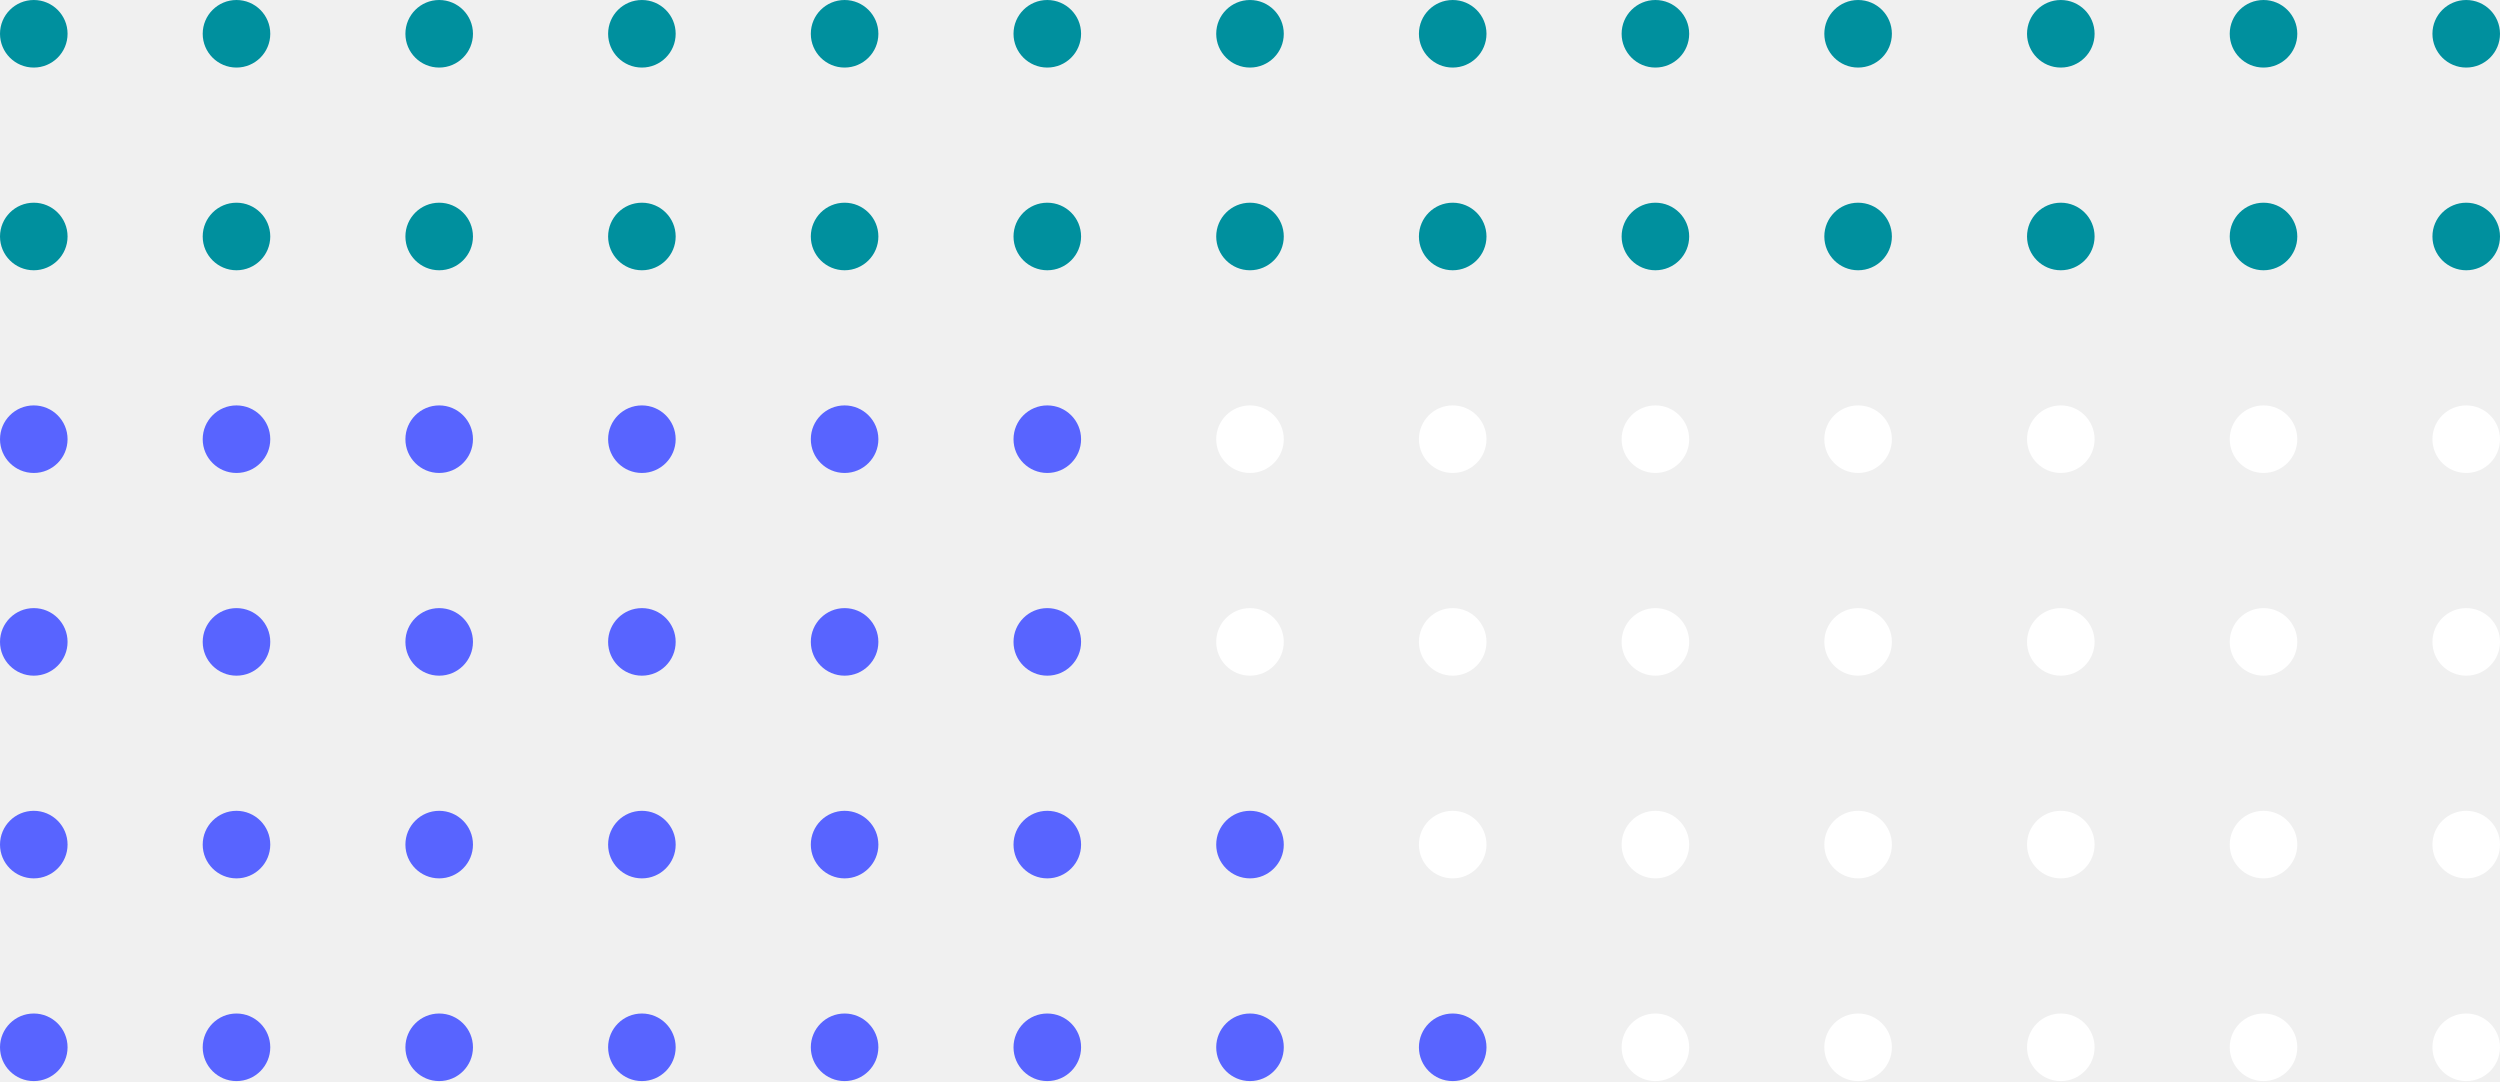
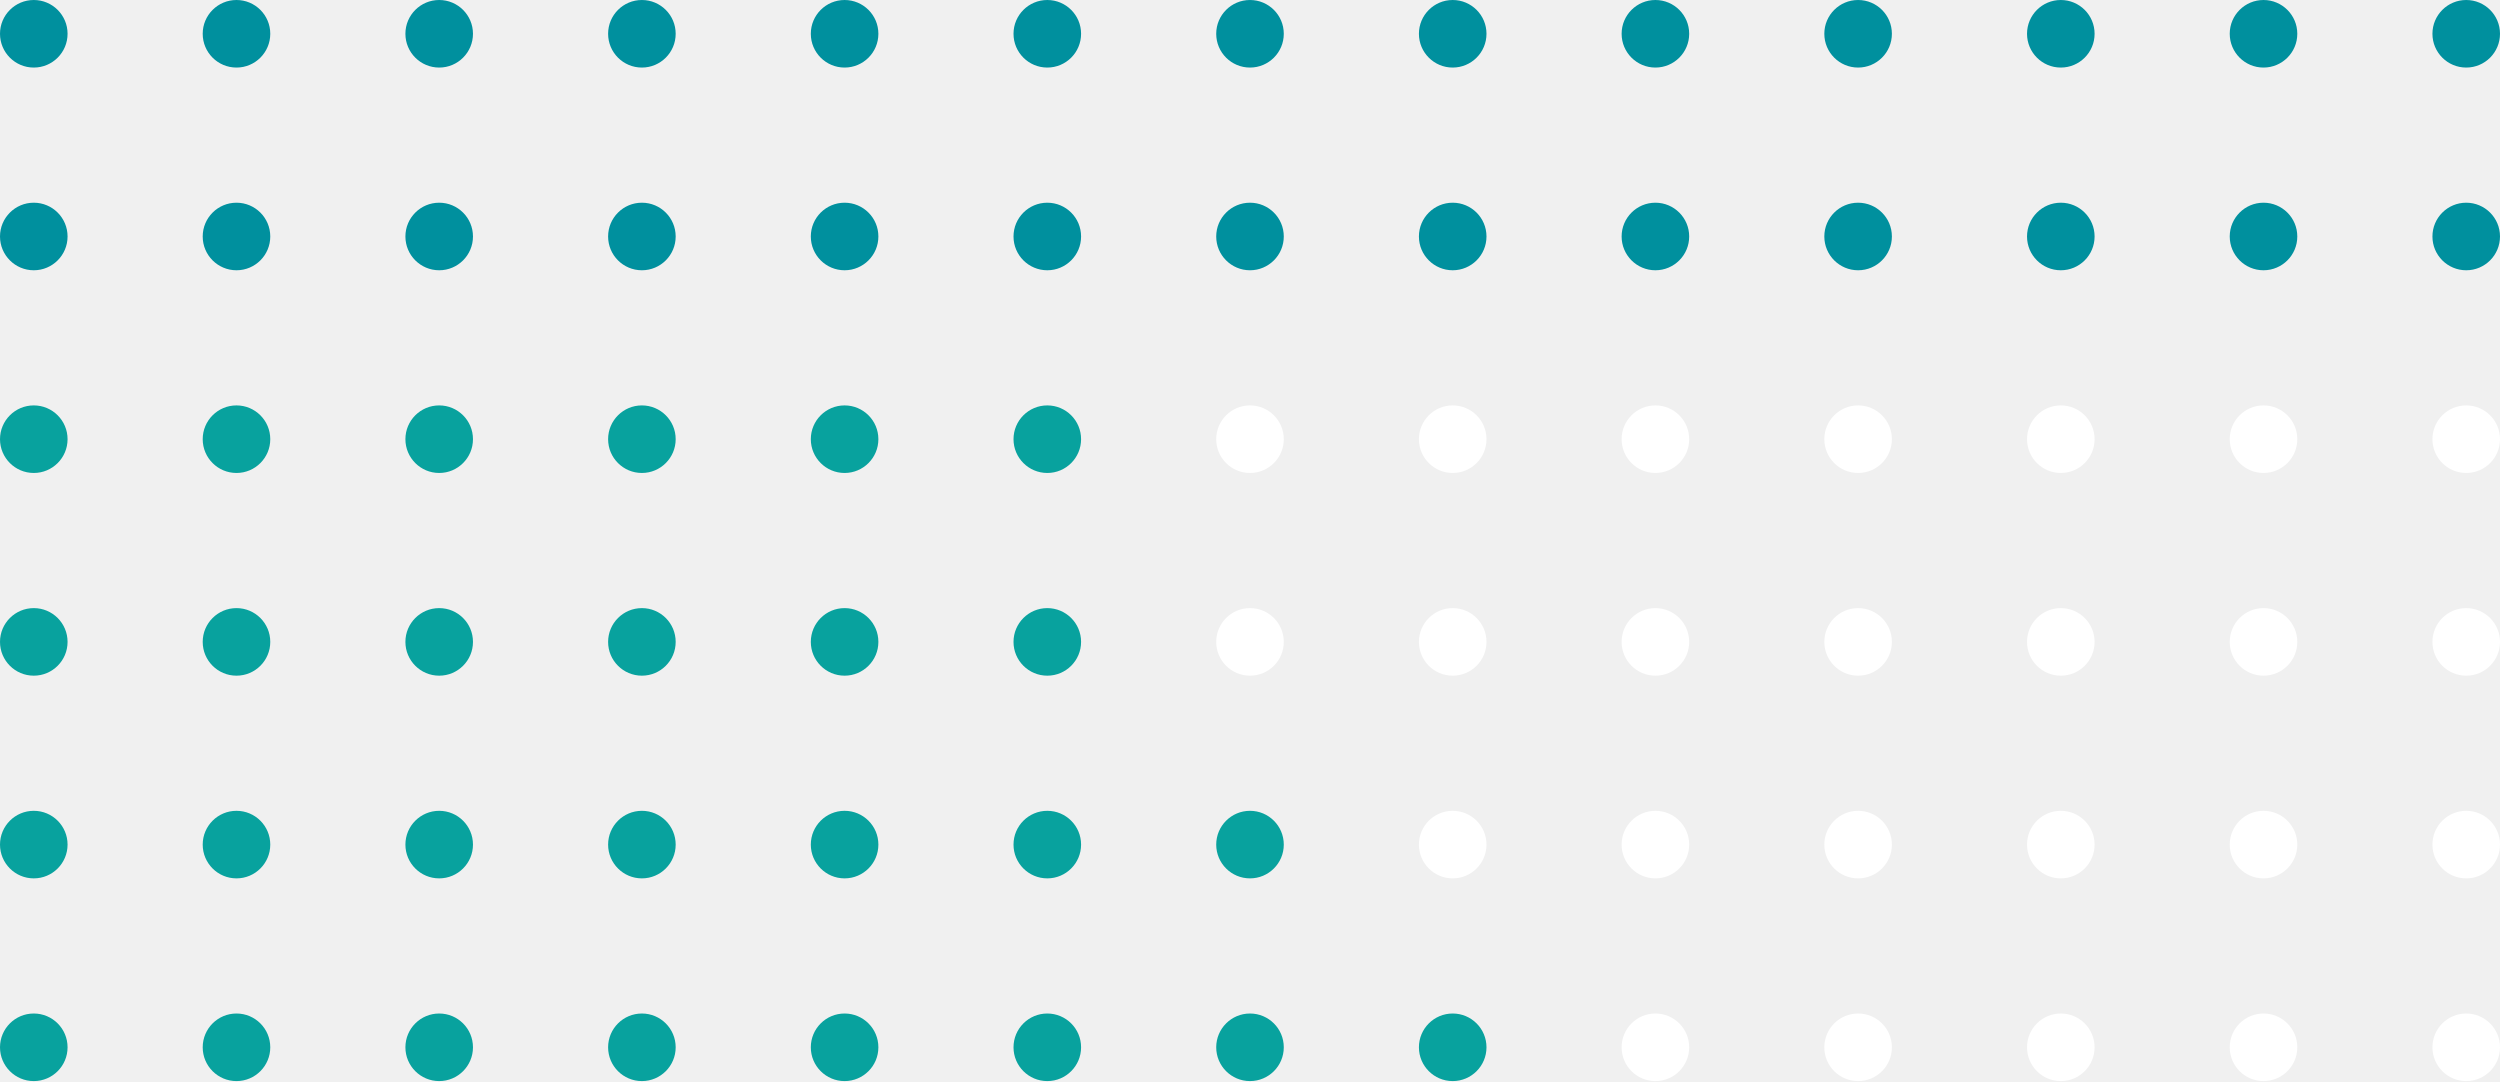
<svg xmlns="http://www.w3.org/2000/svg" height="160" viewBox="0 0 370 160" width="370">
  <g fill="#00909e">
    <circle cx="5" cy="5" r="5" />
    <circle cx="35" cy="5" r="5" />
    <circle cx="65" cy="5" r="5" />
    <circle cx="95" cy="5" r="5" />
    <circle cx="125" cy="5" r="5" />
    <circle cx="155" cy="5" r="5" />
    <circle cx="185" cy="5" r="5" />
    <circle cx="215" cy="5" r="5" />
    <circle cx="245" cy="5" r="5" />
    <circle cx="275" cy="5" r="5" />
    <circle cx="305" cy="5" r="5" />
    <circle cx="335" cy="5" r="5" />
    <circle cx="365" cy="5" r="5" />
    <circle cx="5" cy="35" r="5" />
    <circle cx="35" cy="35" r="5" />
    <circle cx="65" cy="35" r="5" />
    <circle cx="95" cy="35" r="5" />
    <circle cx="125" cy="35" r="5" />
    <circle cx="155" cy="35" r="5" />
    <circle cx="185" cy="35" r="5" />
    <circle cx="215" cy="35" r="5" />
    <circle cx="245" cy="35" r="5" />
    <circle cx="275" cy="35" r="5" />
    <circle cx="305" cy="35" r="5" />
    <circle cx="335" cy="35" r="5" />
    <circle cx="365" cy="35" r="5" />
  </g>
-   <circle cx="5" cy="65" fill="#5864ff" r="5" />
-   <circle cx="35" cy="65" fill="#5864ff" r="5" />
-   <circle cx="65" cy="65" fill="#5864ff" r="5" />
-   <circle cx="95" cy="65" fill="#5864ff" r="5" />
-   <circle cx="125" cy="65" fill="#5864ff" r="5" />
-   <circle cx="155" cy="65" fill="#5864ff" r="5" />
+   <circle cx="5" cy="65" fill="#08A29E" r="5" />
+   <circle cx="35" cy="65" fill="#08A29E" r="5" />
+   <circle cx="65" cy="65" fill="#08A29E" r="5" />
+   <circle cx="95" cy="65" fill="#08A29E" r="5" />
+   <circle cx="125" cy="65" fill="#08A29E" r="5" />
+   <circle cx="155" cy="65" fill="#08A29E" r="5" />
  <circle cx="185" cy="65" fill="#fff" r="5" />
  <circle cx="215" cy="65" fill="#fff" r="5" />
  <circle cx="245" cy="65" fill="#fff" r="5" />
  <circle cx="275" cy="65" fill="#fff" r="5" />
  <circle cx="305" cy="65" fill="#fff" r="5" />
  <circle cx="335" cy="65" fill="#fff" r="5" />
  <circle cx="365" cy="65" fill="#fff" r="5" />
-   <circle cx="5" cy="95" fill="#5864ff" r="5" />
-   <circle cx="35" cy="95" fill="#5864ff" r="5" />
-   <circle cx="65" cy="95" fill="#5864ff" r="5" />
-   <circle cx="95" cy="95" fill="#5864ff" r="5" />
-   <circle cx="125" cy="95" fill="#5864ff" r="5" />
-   <circle cx="155" cy="95" fill="#5864ff" r="5" />
+   <circle cx="5" cy="95" fill="#08A29E" r="5" />
+   <circle cx="35" cy="95" fill="#08A29E" r="5" />
+   <circle cx="65" cy="95" fill="#08A29E" r="5" />
+   <circle cx="95" cy="95" fill="#08A29E" r="5" />
+   <circle cx="125" cy="95" fill="#08A29E" r="5" />
+   <circle cx="155" cy="95" fill="#08A29E" r="5" />
  <circle cx="185" cy="95" fill="#fff" r="5" />
  <circle cx="215" cy="95" fill="#fff" r="5" />
  <circle cx="245" cy="95" fill="#fff" r="5" />
  <circle cx="275" cy="95" fill="#fff" r="5" />
  <circle cx="305" cy="95" fill="#fff" r="5" />
  <circle cx="335" cy="95" fill="#fff" r="5" />
  <circle cx="365" cy="95" fill="#fff" r="5" />
-   <circle cx="5" cy="125" fill="#5864ff" r="5" />
-   <circle cx="35" cy="125" fill="#5864ff" r="5" />
-   <circle cx="65" cy="125" fill="#5864ff" r="5" />
-   <circle cx="95" cy="125" fill="#5864ff" r="5" />
-   <circle cx="125" cy="125" fill="#5864ff" r="5" />
-   <circle cx="155" cy="125" fill="#5864ff" r="5" />
-   <circle cx="185" cy="125" fill="#5864ff" r="5" />
+   <circle cx="5" cy="125" fill="#08A29E" r="5" />
+   <circle cx="35" cy="125" fill="#08A29E" r="5" />
+   <circle cx="65" cy="125" fill="#08A29E" r="5" />
+   <circle cx="95" cy="125" fill="#08A29E" r="5" />
+   <circle cx="125" cy="125" fill="#08A29E" r="5" />
+   <circle cx="155" cy="125" fill="#08A29E" r="5" />
+   <circle cx="185" cy="125" fill="#08A29E" r="5" />
  <circle cx="215" cy="125" fill="#fff" r="5" />
  <circle cx="245" cy="125" fill="#fff" r="5" />
  <circle cx="275" cy="125" fill="#fff" r="5" />
  <circle cx="305" cy="125" fill="#fff" r="5" />
  <circle cx="335" cy="125" fill="#fff" r="5" />
  <circle cx="365" cy="125" fill="#fff" r="5" />
-   <circle cx="5" cy="155" fill="#5864ff" r="5" />
-   <circle cx="35" cy="155" fill="#5864ff" r="5" />
-   <circle cx="65" cy="155" fill="#5864ff" r="5" />
-   <circle cx="95" cy="155" fill="#5864ff" r="5" />
-   <circle cx="125" cy="155" fill="#5864ff" r="5" />
-   <circle cx="155" cy="155" fill="#5864ff" r="5" />
-   <circle cx="185" cy="155" fill="#5864ff" r="5" />
-   <circle cx="215" cy="155" fill="#5864ff" r="5" />
+   <circle cx="5" cy="155" fill="#08A29E" r="5" />
+   <circle cx="35" cy="155" fill="#08A29E" r="5" />
+   <circle cx="65" cy="155" fill="#08A29E" r="5" />
+   <circle cx="95" cy="155" fill="#08A29E" r="5" />
+   <circle cx="125" cy="155" fill="#08A29E" r="5" />
+   <circle cx="155" cy="155" fill="#08A29E" r="5" />
+   <circle cx="185" cy="155" fill="#08A29E" r="5" />
+   <circle cx="215" cy="155" fill="#08A29E" r="5" />
  <circle cx="245" cy="155" fill="#fff" r="5" />
  <circle cx="275" cy="155" fill="#fff" r="5" />
  <circle cx="305" cy="155" fill="#fff" r="5" />
  <circle cx="335" cy="155" fill="#fff" r="5" />
  <circle cx="365" cy="155" fill="#fff" r="5" />
</svg>
